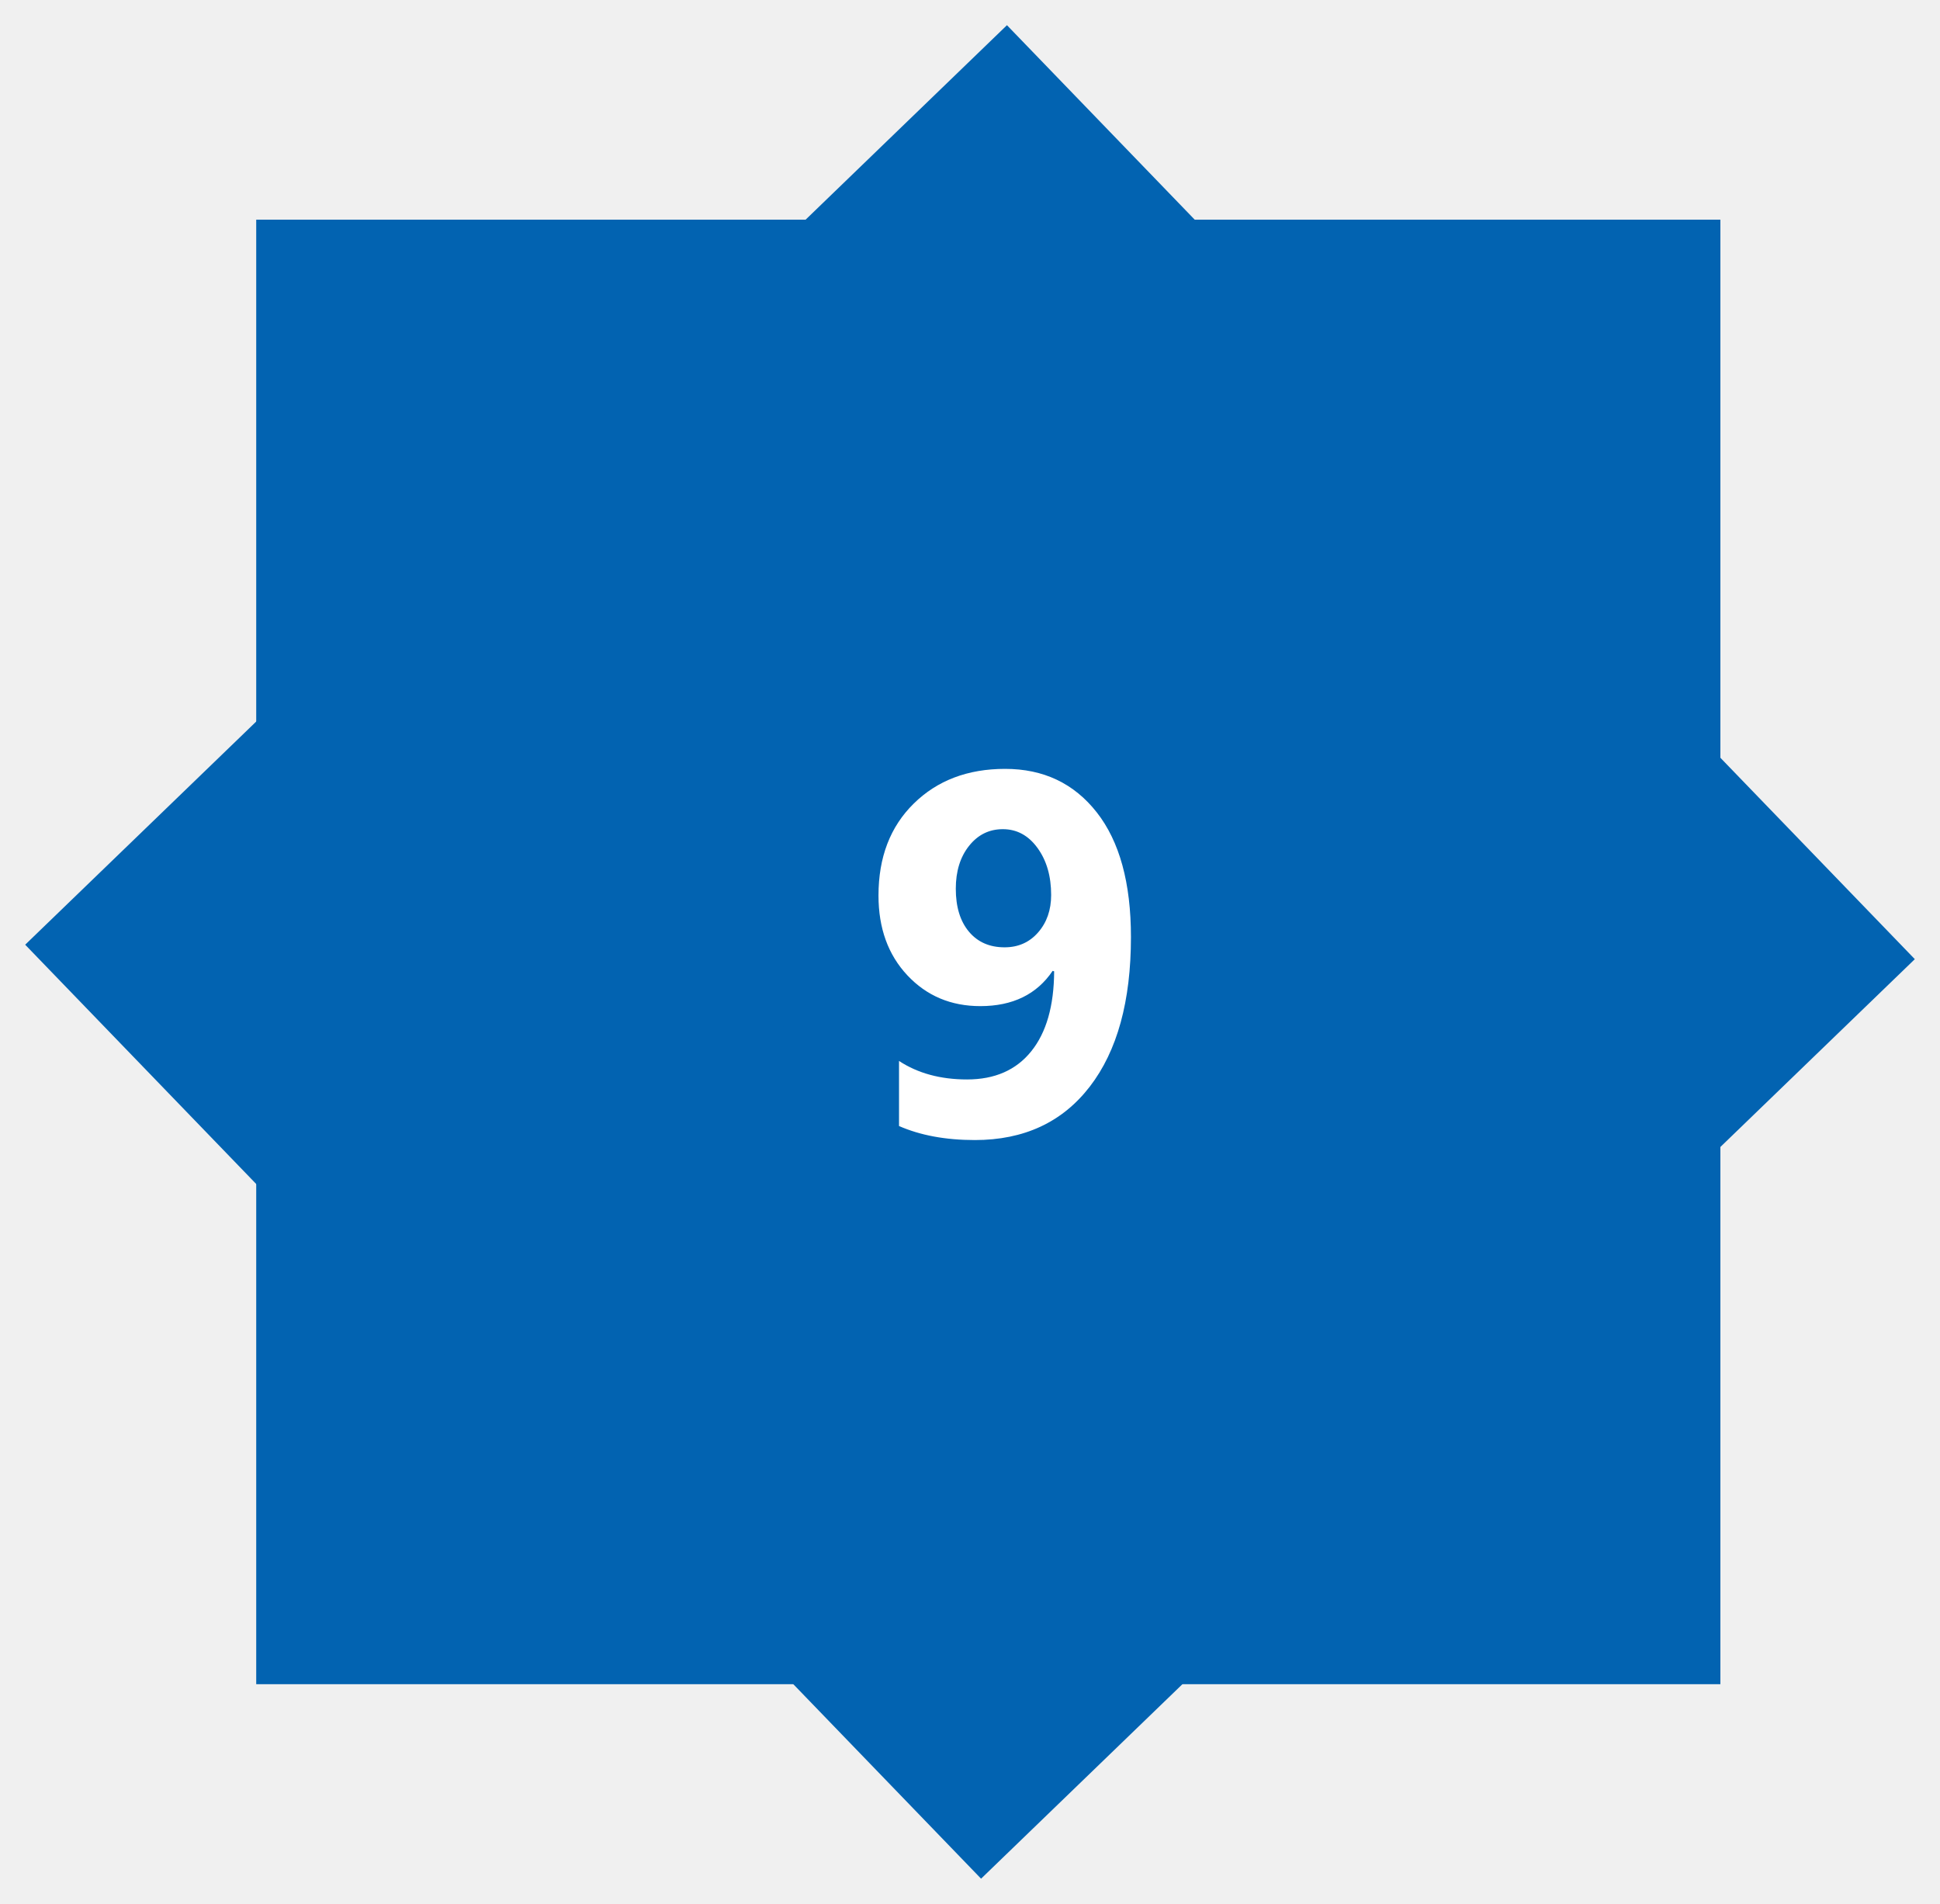
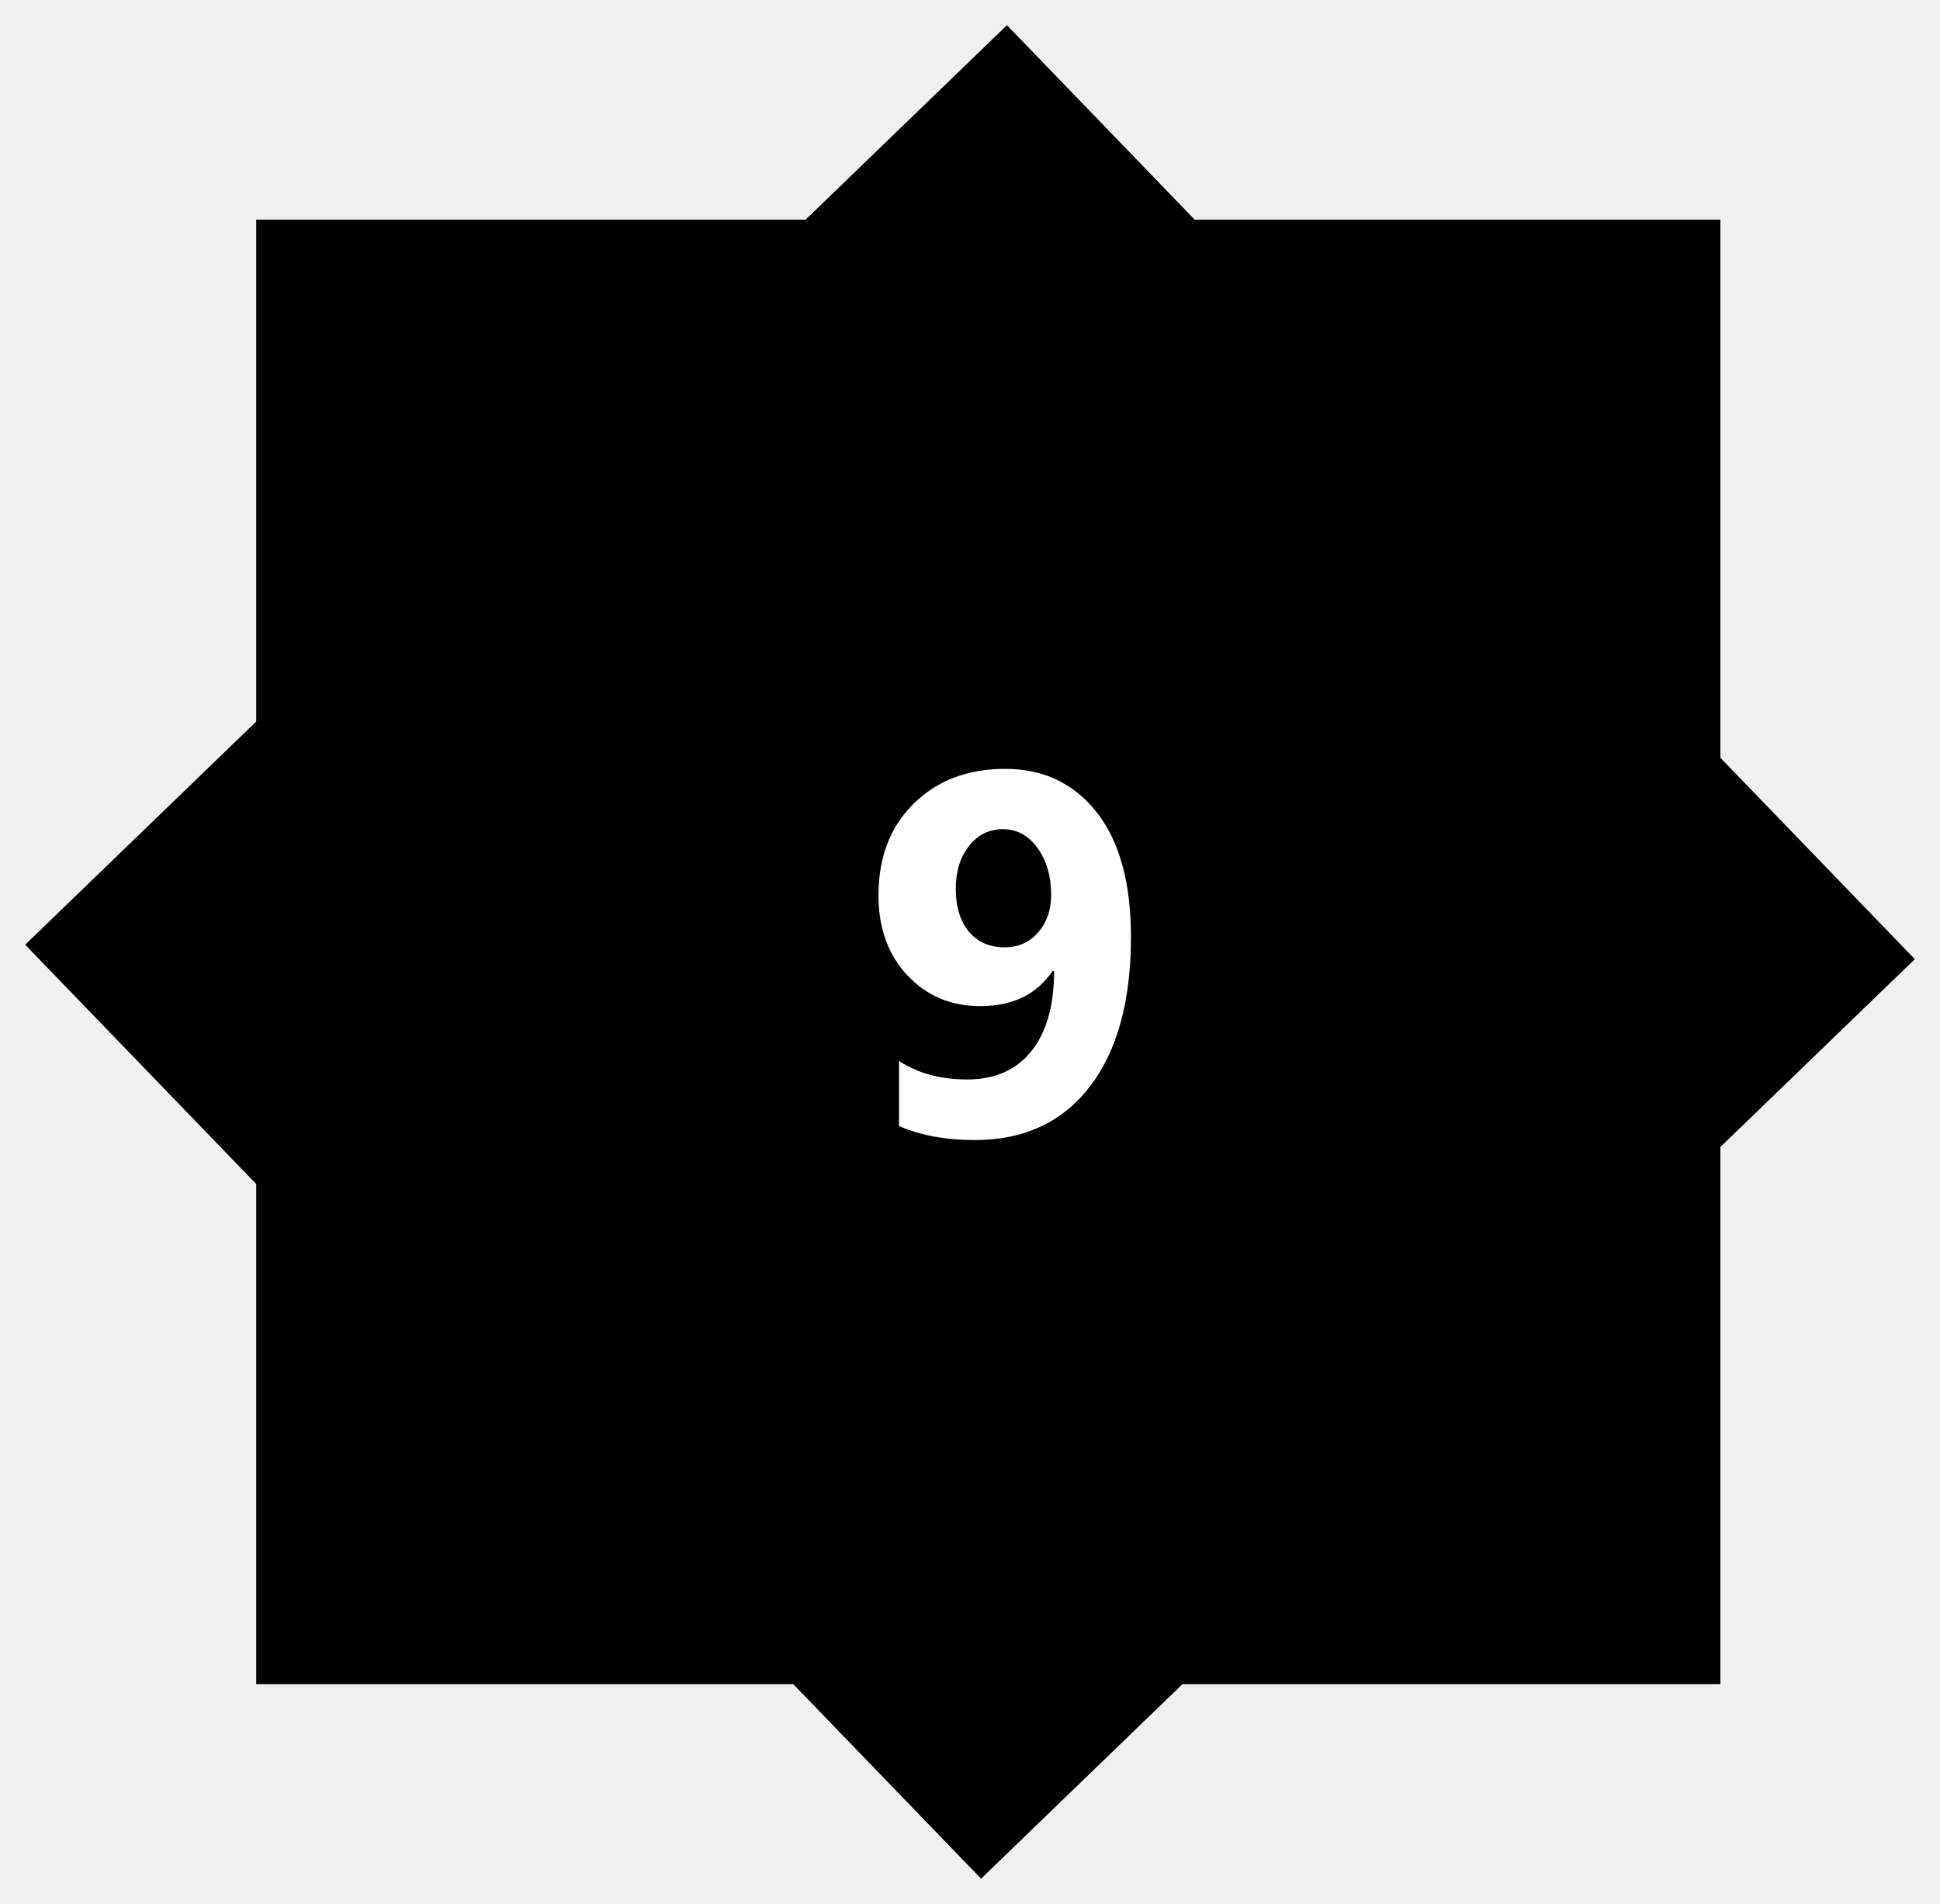
<svg xmlns="http://www.w3.org/2000/svg" width="53px" height="52px" viewBox="0 0 53 52" version="1.1">
  <g id="Devices" stroke="none" stroke-width="1" fill="none" fill-rule="evenodd">
    <g id="Artboard" transform="translate(-547, -159)">
      <g id="9" transform="translate(547, 159)">
-         <rect id="Rectangle" fill="#0263B1" x="7" y="6" width="40" height="40" />
-         <g id="left" transform="translate(0, 14)" fill="#0263B1">
+         <rect id="Rectangle" fill="#000000" x="7" y="6" width="40" height="40" />
+         <g id="left" transform="translate(0, 14)" fill="#000000">
          <rect id="carat" transform="translate(12, 12) rotate(-314) translate(-12, -12) " x="4" y="4" width="16" height="16" />
        </g>
-         <g id="bottom" transform="translate(15, 28)" fill="#0263B1">
+         <g id="bottom" transform="translate(15, 28)" fill="#000000">
          <rect id="carat" transform="translate(12, 12) rotate(-314) translate(-12, -12) " x="4" y="4" width="16" height="16" />
        </g>
-         <g id="right" transform="translate(29, 14)" fill="#0263B1">
+         <g id="right" transform="translate(29, 14)" fill="#000000">
          <rect id="carat" transform="translate(12, 12) rotate(-314) translate(-12, -12) " x="4" y="4" width="16" height="16" />
        </g>
-         <g id="top" transform="translate(16, 0)" fill="#0263B1">
+         <g id="top" transform="translate(16, 0)" fill="#000000">
          <rect id="carat" transform="translate(11.31198, 12) rotate(-314) translate(-11.31198, -12) " x="3.312" y="4" width="16" height="16" />
        </g>
        <path d="M24.561,30.755 L24.561,28.978 C25.076,29.315 25.695,29.483 26.42,29.483 C27.176,29.483 27.761,29.227 28.173,28.714 C28.586,28.202 28.794,27.474 28.799,26.53 L28.758,26.517 C28.325,27.159 27.666,27.48 26.782,27.48 C25.98,27.48 25.316,27.2 24.79,26.64 C24.263,26.079 24,25.352 24,24.459 C24,23.415 24.321,22.578 24.964,21.947 C25.606,21.316 26.438,21 27.459,21 C28.507,21 29.342,21.396 29.964,22.189 C30.586,22.982 30.897,24.117 30.897,25.594 C30.897,27.344 30.523,28.705 29.773,29.678 C29.023,30.651 27.976,31.138 26.632,31.138 C25.834,31.138 25.144,31.01 24.561,30.755 Z M27.397,22.647 C27.024,22.647 26.716,22.799 26.475,23.102 C26.233,23.405 26.112,23.796 26.112,24.274 C26.112,24.771 26.232,25.162 26.471,25.447 C26.71,25.732 27.035,25.874 27.445,25.874 C27.819,25.874 28.124,25.738 28.361,25.467 C28.598,25.196 28.717,24.855 28.717,24.445 C28.717,23.93 28.593,23.502 28.344,23.16 C28.096,22.818 27.78,22.647 27.397,22.647 Z" fill="#FFFFFF" fill-rule="nonzero" />
      </g>
    </g>
  </g>
</svg>
